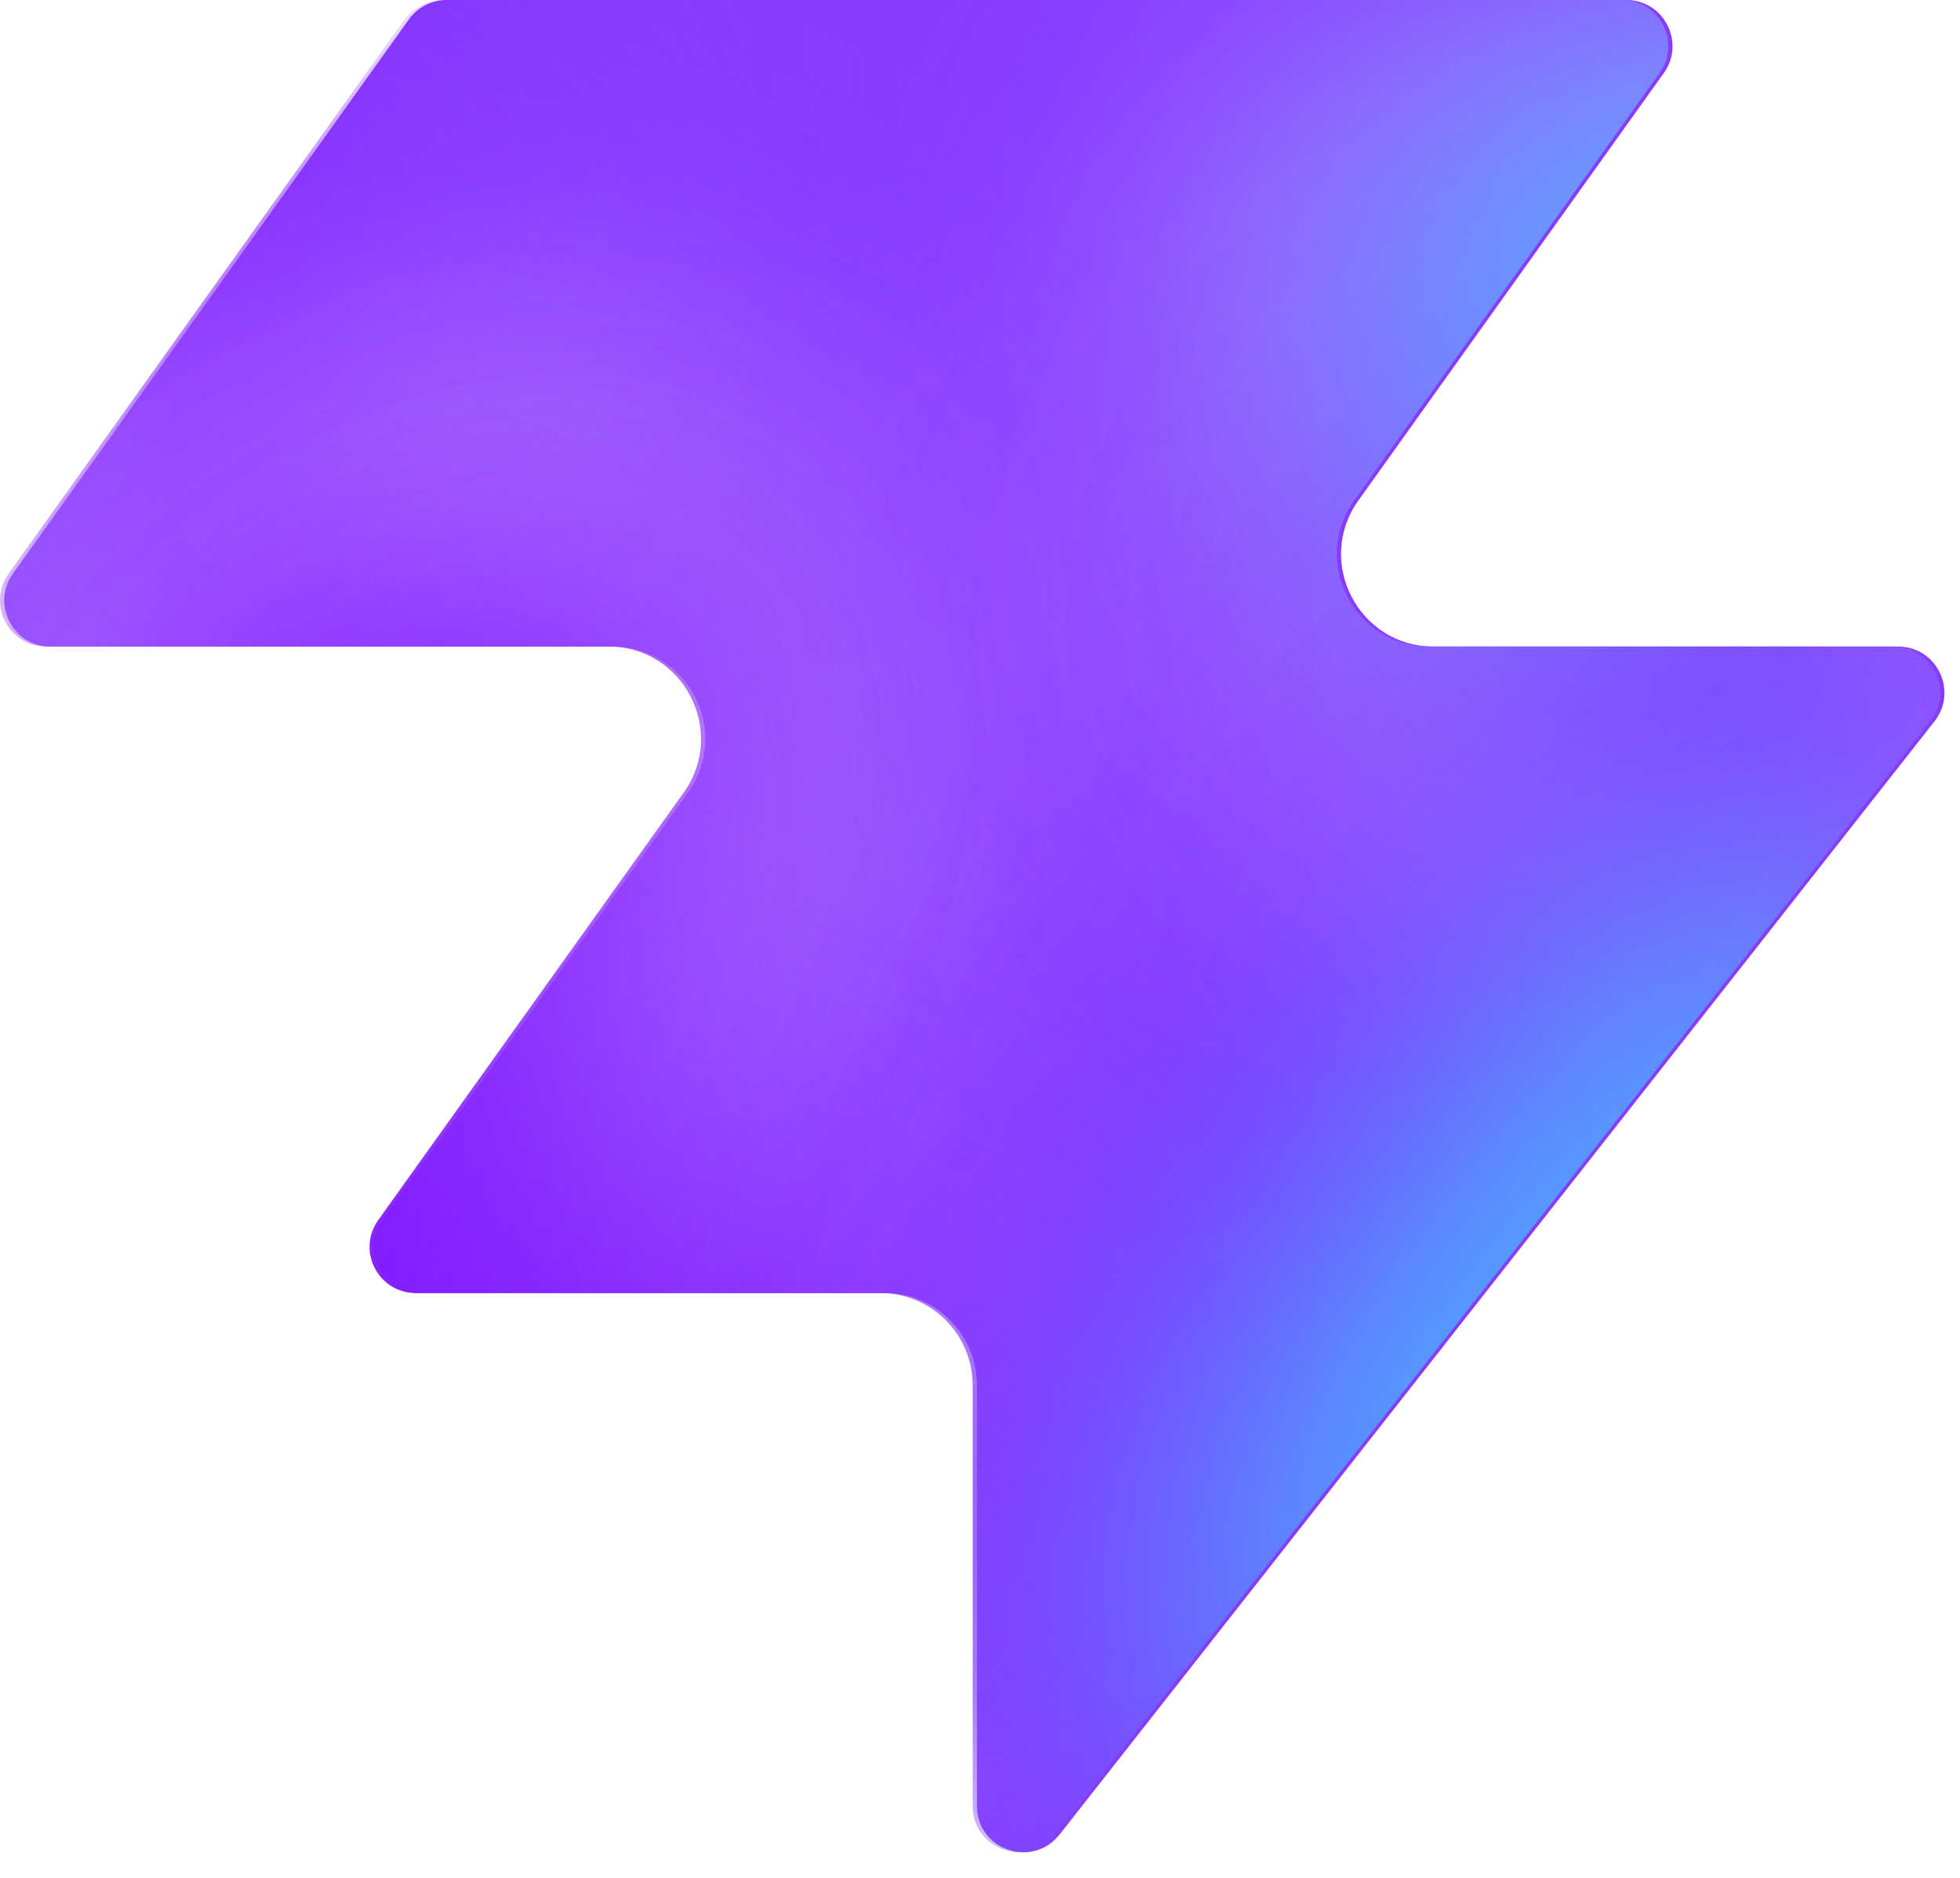
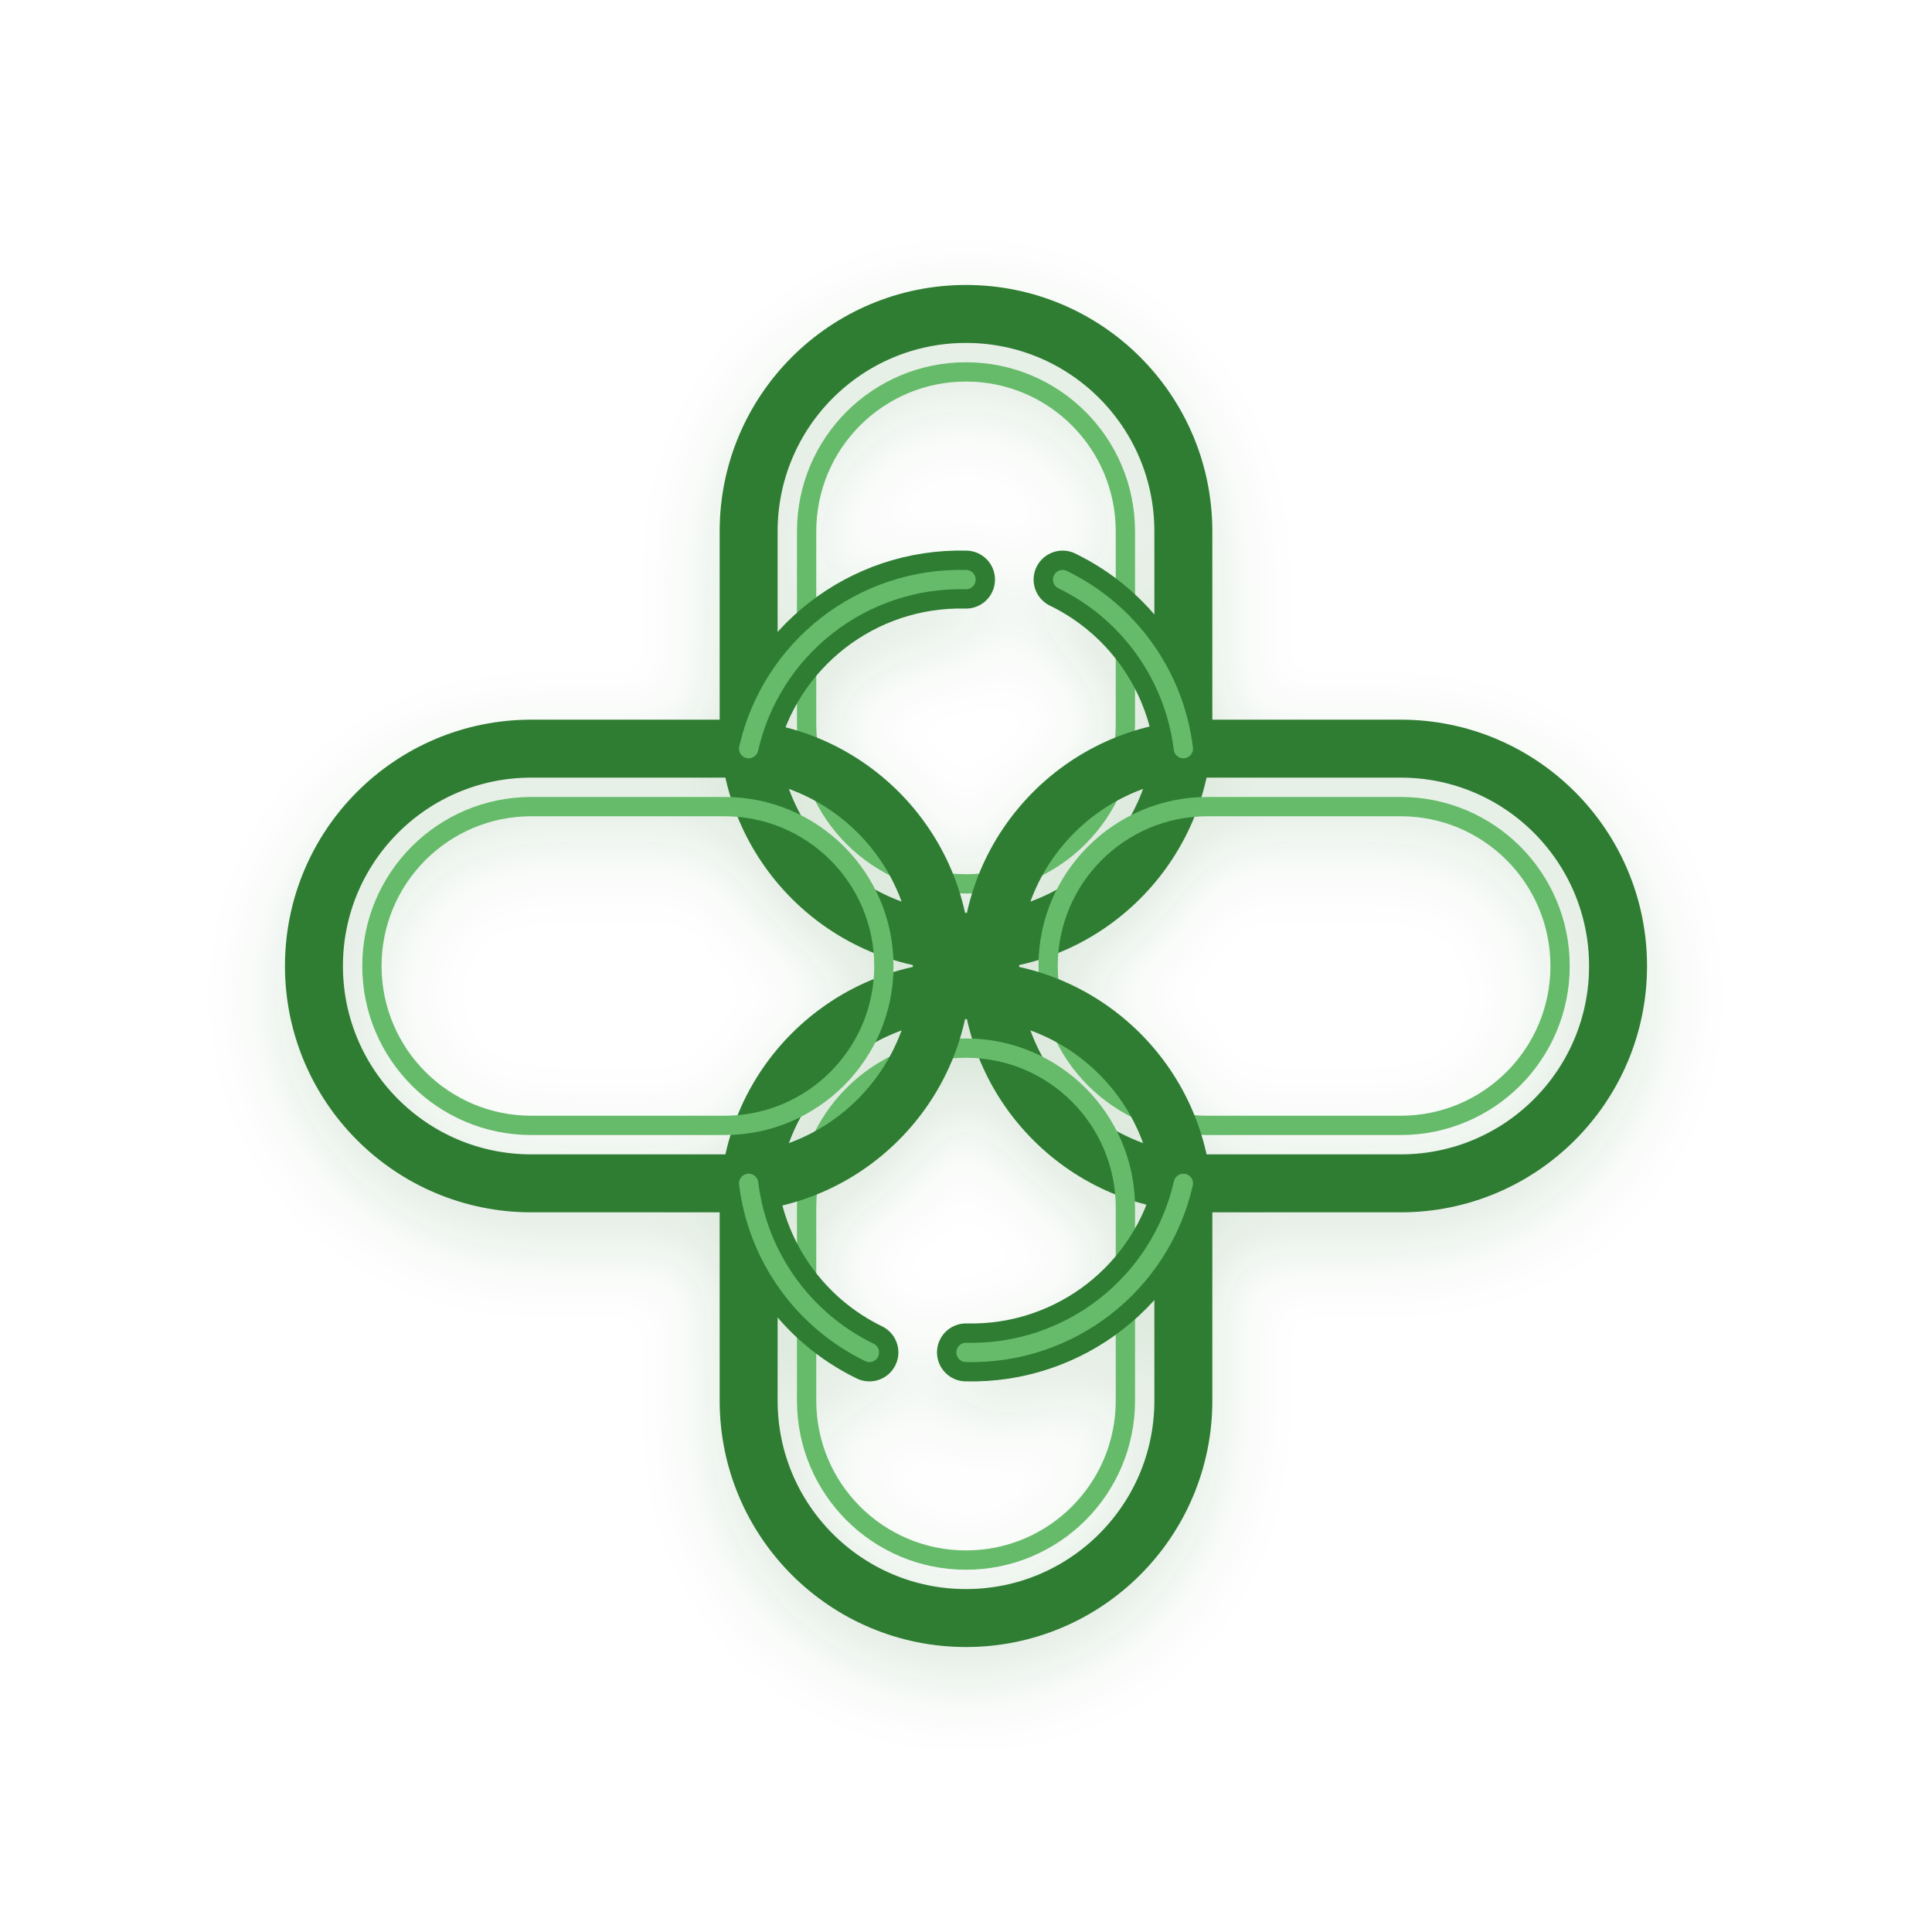
- <svg xmlns="http://www.w3.org/2000/svg" width="48" height="46" fill="none" viewBox="0 0 48 46">
-   <path fill="#863bff" d="M25.946 44.938c-.664.845-2.021.375-2.021-.698V33.937a2.26 2.26 0 0 0-2.262-2.262H10.287c-.92 0-1.456-1.04-.92-1.788l7.48-10.471c1.07-1.497 0-3.578-1.842-3.578H1.237c-.92 0-1.456-1.04-.92-1.788L10.013.474c.214-.297.556-.474.92-.474h28.894c.92 0 1.456 1.04.92 1.788l-7.48 10.471c-1.07 1.498 0 3.579 1.842 3.579h11.377c.943 0 1.473 1.088.89 1.83L25.947 44.94z" style="fill:#863bff;fill:color(display-p3 .525 .23 1);fill-opacity:1" />
-   <mask id="a" width="48" height="46" x="0" y="0" maskUnits="userSpaceOnUse" style="mask-type:alpha">
-     <path fill="#000" d="M25.842 44.938c-.664.844-2.021.375-2.021-.698V33.937a2.26 2.26 0 0 0-2.262-2.262H10.183c-.92 0-1.456-1.04-.92-1.788l7.48-10.471c1.07-1.498 0-3.579-1.842-3.579H1.133c-.92 0-1.456-1.04-.92-1.787L9.91.473c.214-.297.556-.474.92-.474h28.894c.92 0 1.456 1.04.92 1.788l-7.48 10.471c-1.07 1.498 0 3.578 1.842 3.578h11.377c.943 0 1.473 1.088.89 1.832L25.843 44.94z" style="fill:#000;fill-opacity:1" />
-   </mask>
-   <g mask="url(#a)">
-     <g filter="url(#b)">
-       <ellipse cx="5.508" cy="14.704" fill="#ede6ff" rx="5.508" ry="14.704" style="fill:#ede6ff;fill:color(display-p3 .927 .903 1);fill-opacity:1" transform="matrix(.00324 1 1 -.00324 -4.47 31.516)" />
-     </g>
-     <g filter="url(#c)">
-       <ellipse cx="10.399" cy="29.851" fill="#ede6ff" rx="10.399" ry="29.851" style="fill:#ede6ff;fill:color(display-p3 .927 .903 1);fill-opacity:1" transform="matrix(.00324 1 1 -.00324 -39.328 7.883)" />
-     </g>
-     <g filter="url(#d)">
-       <ellipse cx="5.508" cy="30.487" fill="#7e14ff" rx="5.508" ry="30.487" style="fill:#7e14ff;fill:color(display-p3 .492 .077 1);fill-opacity:1" transform="rotate(89.814 -25.913 -14.639)scale(1 -1)" />
-     </g>
-     <g filter="url(#e)">
-       <ellipse cx="5.508" cy="30.599" fill="#7e14ff" rx="5.508" ry="30.599" style="fill:#7e14ff;fill:color(display-p3 .492 .077 1);fill-opacity:1" transform="rotate(89.814 -32.644 -3.334)scale(1 -1)" />
-     </g>
-     <g filter="url(#f)">
-       <ellipse cx="5.508" cy="30.599" fill="#7e14ff" rx="5.508" ry="30.599" style="fill:#7e14ff;fill:color(display-p3 .492 .077 1);fill-opacity:1" transform="matrix(.00324 1 1 -.00324 -34.34 30.47)" />
-     </g>
-     <g filter="url(#g)">
-       <ellipse cx="14.072" cy="22.078" fill="#ede6ff" rx="14.072" ry="22.078" style="fill:#ede6ff;fill:color(display-p3 .927 .903 1);fill-opacity:1" transform="rotate(93.35 24.506 48.493)scale(-1 1)" />
-     </g>
-     <g filter="url(#h)">
-       <ellipse cx="3.47" cy="21.501" fill="#7e14ff" rx="3.47" ry="21.501" style="fill:#7e14ff;fill:color(display-p3 .492 .077 1);fill-opacity:1" transform="rotate(89.009 28.708 47.59)scale(-1 1)" />
-     </g>
-     <g filter="url(#i)">
-       <ellipse cx="3.47" cy="21.501" fill="#7e14ff" rx="3.47" ry="21.501" style="fill:#7e14ff;fill:color(display-p3 .492 .077 1);fill-opacity:1" transform="rotate(89.009 28.708 47.59)scale(-1 1)" />
-     </g>
-     <g filter="url(#j)">
-       <ellipse cx=".387" cy="8.972" fill="#7e14ff" rx="4.407" ry="29.108" style="fill:#7e14ff;fill:color(display-p3 .492 .077 1);fill-opacity:1" transform="rotate(39.51 .387 8.972)" />
-     </g>
-     <g filter="url(#k)">
-       <ellipse cx="47.523" cy="-6.092" fill="#7e14ff" rx="4.407" ry="29.108" style="fill:#7e14ff;fill:color(display-p3 .492 .077 1);fill-opacity:1" transform="rotate(37.892 47.523 -6.092)" />
-     </g>
-     <g filter="url(#l)">
-       <ellipse cx="41.412" cy="6.333" fill="#47bfff" rx="5.971" ry="9.665" style="fill:#47bfff;fill:color(display-p3 .28 .748 1);fill-opacity:1" transform="rotate(37.892 41.412 6.333)" />
-     </g>
-     <g filter="url(#m)">
-       <ellipse cx="-1.879" cy="38.332" fill="#7e14ff" rx="4.407" ry="29.108" style="fill:#7e14ff;fill:color(display-p3 .492 .077 1);fill-opacity:1" transform="rotate(37.892 -1.88 38.332)" />
-     </g>
-     <g filter="url(#n)">
-       <ellipse cx="-1.879" cy="38.332" fill="#7e14ff" rx="4.407" ry="29.108" style="fill:#7e14ff;fill:color(display-p3 .492 .077 1);fill-opacity:1" transform="rotate(37.892 -1.88 38.332)" />
-     </g>
-     <g filter="url(#o)">
-       <ellipse cx="35.651" cy="29.907" fill="#7e14ff" rx="4.407" ry="29.108" style="fill:#7e14ff;fill:color(display-p3 .492 .077 1);fill-opacity:1" transform="rotate(37.892 35.651 29.907)" />
-     </g>
-     <g filter="url(#p)">
-       <ellipse cx="38.418" cy="32.4" fill="#47bfff" rx="5.971" ry="15.297" style="fill:#47bfff;fill:color(display-p3 .28 .748 1);fill-opacity:1" transform="rotate(37.892 38.418 32.4)" />
-     </g>
-   </g>
+ <svg xmlns="http://www.w3.org/2000/svg" viewBox="0 0 400 400" width="100%" height="100%">
  <defs>
-     <filter id="b" width="60.045" height="41.654" x="-19.77" y="16.149" color-interpolation-filters="sRGB" filterUnits="userSpaceOnUse">
-       <feFlood flood-opacity="0" result="BackgroundImageFix" />
-       <feBlend in="SourceGraphic" in2="BackgroundImageFix" result="shape" />
-       <feGaussianBlur result="effect1_foregroundBlur_2002_17158" stdDeviation="7.659" />
-     </filter>
-     <filter id="c" width="90.34" height="51.437" x="-54.613" y="-7.533" color-interpolation-filters="sRGB" filterUnits="userSpaceOnUse">
-       <feFlood flood-opacity="0" result="BackgroundImageFix" />
-       <feBlend in="SourceGraphic" in2="BackgroundImageFix" result="shape" />
-       <feGaussianBlur result="effect1_foregroundBlur_2002_17158" stdDeviation="7.659" />
-     </filter>
-     <filter id="d" width="79.355" height="29.4" x="-49.64" y="2.03" color-interpolation-filters="sRGB" filterUnits="userSpaceOnUse">
-       <feFlood flood-opacity="0" result="BackgroundImageFix" />
-       <feBlend in="SourceGraphic" in2="BackgroundImageFix" result="shape" />
-       <feGaussianBlur result="effect1_foregroundBlur_2002_17158" stdDeviation="4.596" />
-     </filter>
-     <filter id="e" width="79.579" height="29.4" x="-45.045" y="20.029" color-interpolation-filters="sRGB" filterUnits="userSpaceOnUse">
-       <feFlood flood-opacity="0" result="BackgroundImageFix" />
-       <feBlend in="SourceGraphic" in2="BackgroundImageFix" result="shape" />
-       <feGaussianBlur result="effect1_foregroundBlur_2002_17158" stdDeviation="4.596" />
-     </filter>
-     <filter id="f" width="79.579" height="29.4" x="-43.513" y="21.178" color-interpolation-filters="sRGB" filterUnits="userSpaceOnUse">
-       <feFlood flood-opacity="0" result="BackgroundImageFix" />
-       <feBlend in="SourceGraphic" in2="BackgroundImageFix" result="shape" />
-       <feGaussianBlur result="effect1_foregroundBlur_2002_17158" stdDeviation="4.596" />
-     </filter>
-     <filter id="g" width="74.749" height="58.852" x="15.756" y="-17.901" color-interpolation-filters="sRGB" filterUnits="userSpaceOnUse">
-       <feFlood flood-opacity="0" result="BackgroundImageFix" />
-       <feBlend in="SourceGraphic" in2="BackgroundImageFix" result="shape" />
-       <feGaussianBlur result="effect1_foregroundBlur_2002_17158" stdDeviation="7.659" />
-     </filter>
-     <filter id="h" width="61.377" height="25.362" x="23.548" y="2.284" color-interpolation-filters="sRGB" filterUnits="userSpaceOnUse">
-       <feFlood flood-opacity="0" result="BackgroundImageFix" />
-       <feBlend in="SourceGraphic" in2="BackgroundImageFix" result="shape" />
-       <feGaussianBlur result="effect1_foregroundBlur_2002_17158" stdDeviation="4.596" />
-     </filter>
-     <filter id="i" width="61.377" height="25.362" x="23.548" y="2.284" color-interpolation-filters="sRGB" filterUnits="userSpaceOnUse">
-       <feFlood flood-opacity="0" result="BackgroundImageFix" />
-       <feBlend in="SourceGraphic" in2="BackgroundImageFix" result="shape" />
-       <feGaussianBlur result="effect1_foregroundBlur_2002_17158" stdDeviation="4.596" />
-     </filter>
-     <filter id="j" width="56.045" height="63.649" x="-27.636" y="-22.853" color-interpolation-filters="sRGB" filterUnits="userSpaceOnUse">
-       <feFlood flood-opacity="0" result="BackgroundImageFix" />
-       <feBlend in="SourceGraphic" in2="BackgroundImageFix" result="shape" />
-       <feGaussianBlur result="effect1_foregroundBlur_2002_17158" stdDeviation="4.596" />
-     </filter>
-     <filter id="k" width="54.814" height="64.646" x="20.116" y="-38.415" color-interpolation-filters="sRGB" filterUnits="userSpaceOnUse">
-       <feFlood flood-opacity="0" result="BackgroundImageFix" />
-       <feBlend in="SourceGraphic" in2="BackgroundImageFix" result="shape" />
-       <feGaussianBlur result="effect1_foregroundBlur_2002_17158" stdDeviation="4.596" />
-     </filter>
-     <filter id="l" width="33.541" height="35.313" x="24.641" y="-11.323" color-interpolation-filters="sRGB" filterUnits="userSpaceOnUse">
-       <feFlood flood-opacity="0" result="BackgroundImageFix" />
-       <feBlend in="SourceGraphic" in2="BackgroundImageFix" result="shape" />
-       <feGaussianBlur result="effect1_foregroundBlur_2002_17158" stdDeviation="4.596" />
-     </filter>
-     <filter id="m" width="54.814" height="64.646" x="-29.286" y="6.009" color-interpolation-filters="sRGB" filterUnits="userSpaceOnUse">
-       <feFlood flood-opacity="0" result="BackgroundImageFix" />
-       <feBlend in="SourceGraphic" in2="BackgroundImageFix" result="shape" />
-       <feGaussianBlur result="effect1_foregroundBlur_2002_17158" stdDeviation="4.596" />
-     </filter>
-     <filter id="n" width="54.814" height="64.646" x="-29.286" y="6.009" color-interpolation-filters="sRGB" filterUnits="userSpaceOnUse">
-       <feFlood flood-opacity="0" result="BackgroundImageFix" />
-       <feBlend in="SourceGraphic" in2="BackgroundImageFix" result="shape" />
-       <feGaussianBlur result="effect1_foregroundBlur_2002_17158" stdDeviation="4.596" />
-     </filter>
-     <filter id="o" width="54.814" height="64.646" x="8.244" y="-2.416" color-interpolation-filters="sRGB" filterUnits="userSpaceOnUse">
-       <feFlood flood-opacity="0" result="BackgroundImageFix" />
-       <feBlend in="SourceGraphic" in2="BackgroundImageFix" result="shape" />
-       <feGaussianBlur result="effect1_foregroundBlur_2002_17158" stdDeviation="4.596" />
-     </filter>
-     <filter id="p" width="39.409" height="43.623" x="18.713" y="10.588" color-interpolation-filters="sRGB" filterUnits="userSpaceOnUse">
-       <feFlood flood-opacity="0" result="BackgroundImageFix" />
-       <feBlend in="SourceGraphic" in2="BackgroundImageFix" result="shape" />
-       <feGaussianBlur result="effect1_foregroundBlur_2002_17158" stdDeviation="4.596" />
+     <filter id="shadow" x="-20%" y="-20%" width="140%" height="140%">
+       <feDropShadow dx="0" dy="6" stdDeviation="8" flood-color="#1B5E20" flood-opacity="0.15" />
    </filter>
  </defs>
+   <g filter="url(#shadow)">
+     <g transform="translate(200, 140) rotate(0)">
+       <rect x="-45" y="-75" width="90" height="130" rx="45" ry="45" fill="none" stroke="#2E7D32" stroke-width="12" stroke-linejoin="round" />
+       <rect x="-33" y="-63" width="66" height="106" rx="33" ry="33" fill="none" stroke="#66BB6A" stroke-width="4" stroke-linejoin="round" />
+     </g>
+     <g transform="translate(260, 200) rotate(90)">
+       <rect x="-45" y="-75" width="90" height="130" rx="45" ry="45" fill="none" stroke="#2E7D32" stroke-width="12" stroke-linejoin="round" />
+       <rect x="-33" y="-63" width="66" height="106" rx="33" ry="33" fill="none" stroke="#66BB6A" stroke-width="4" stroke-linejoin="round" />
+     </g>
+     <g transform="translate(200, 260) rotate(180)">
+       <rect x="-45" y="-75" width="90" height="130" rx="45" ry="45" fill="none" stroke="#2E7D32" stroke-width="12" stroke-linejoin="round" />
+       <rect x="-33" y="-63" width="66" height="106" rx="33" ry="33" fill="none" stroke="#66BB6A" stroke-width="4" stroke-linejoin="round" />
+     </g>
+     <g transform="translate(140, 200) rotate(270)">
+       <rect x="-45" y="-75" width="90" height="130" rx="45" ry="45" fill="none" stroke="#2E7D32" stroke-width="12" stroke-linejoin="round" />
+       <rect x="-33" y="-63" width="66" height="106" rx="33" ry="33" fill="none" stroke="#66BB6A" stroke-width="4" stroke-linejoin="round" />
+     </g>
+     <path d="M 220 120 A 45 45 0 0 1 245 155" fill="none" stroke="#2E7D32" stroke-width="12" stroke-linecap="round" />
+     <path d="M 220 120 A 45 45 0 0 1 245 155" fill="none" stroke="#66BB6A" stroke-width="4" stroke-linecap="round" />
+     <path d="M 245 245 A 45 45 0 0 1 200 280" fill="none" stroke="#2E7D32" stroke-width="12" stroke-linecap="round" />
+     <path d="M 245 245 A 45 45 0 0 1 200 280" fill="none" stroke="#66BB6A" stroke-width="4" stroke-linecap="round" />
+     <path d="M 180 280 A 45 45 0 0 1 155 245" fill="none" stroke="#2E7D32" stroke-width="12" stroke-linecap="round" />
+     <path d="M 180 280 A 45 45 0 0 1 155 245" fill="none" stroke="#66BB6A" stroke-width="4" stroke-linecap="round" />
+     <path d="M 155 155 A 45 45 0 0 1 200 120" fill="none" stroke="#2E7D32" stroke-width="12" stroke-linecap="round" />
+     <path d="M 155 155 A 45 45 0 0 1 200 120" fill="none" stroke="#66BB6A" stroke-width="4" stroke-linecap="round" />
+   </g>
</svg>
